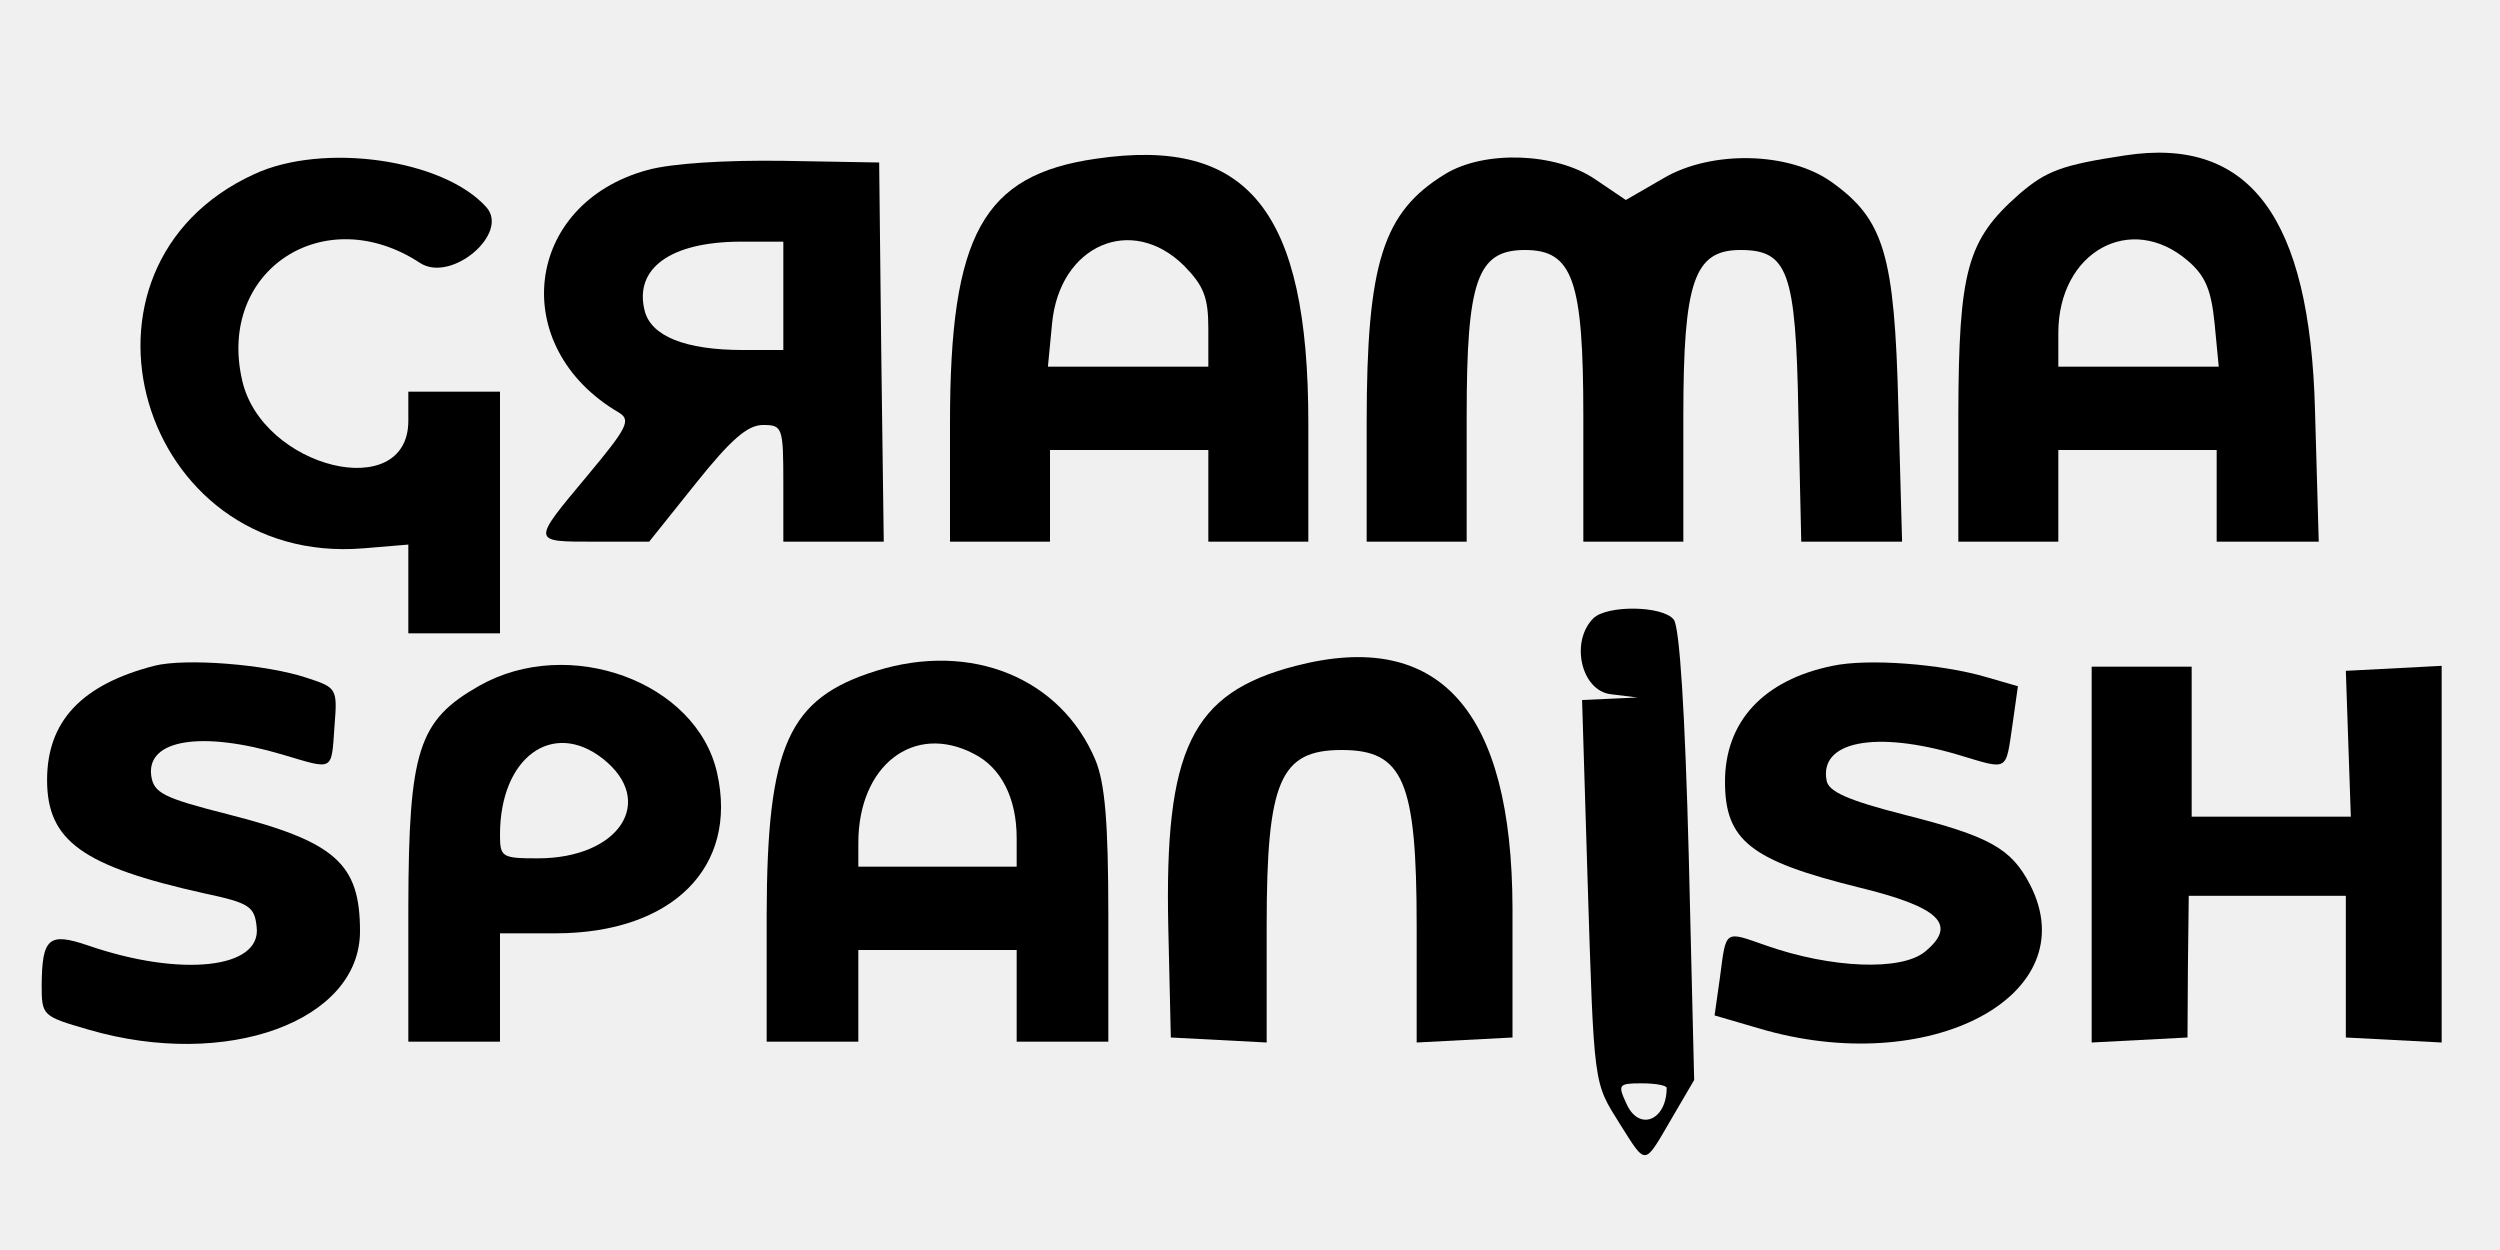
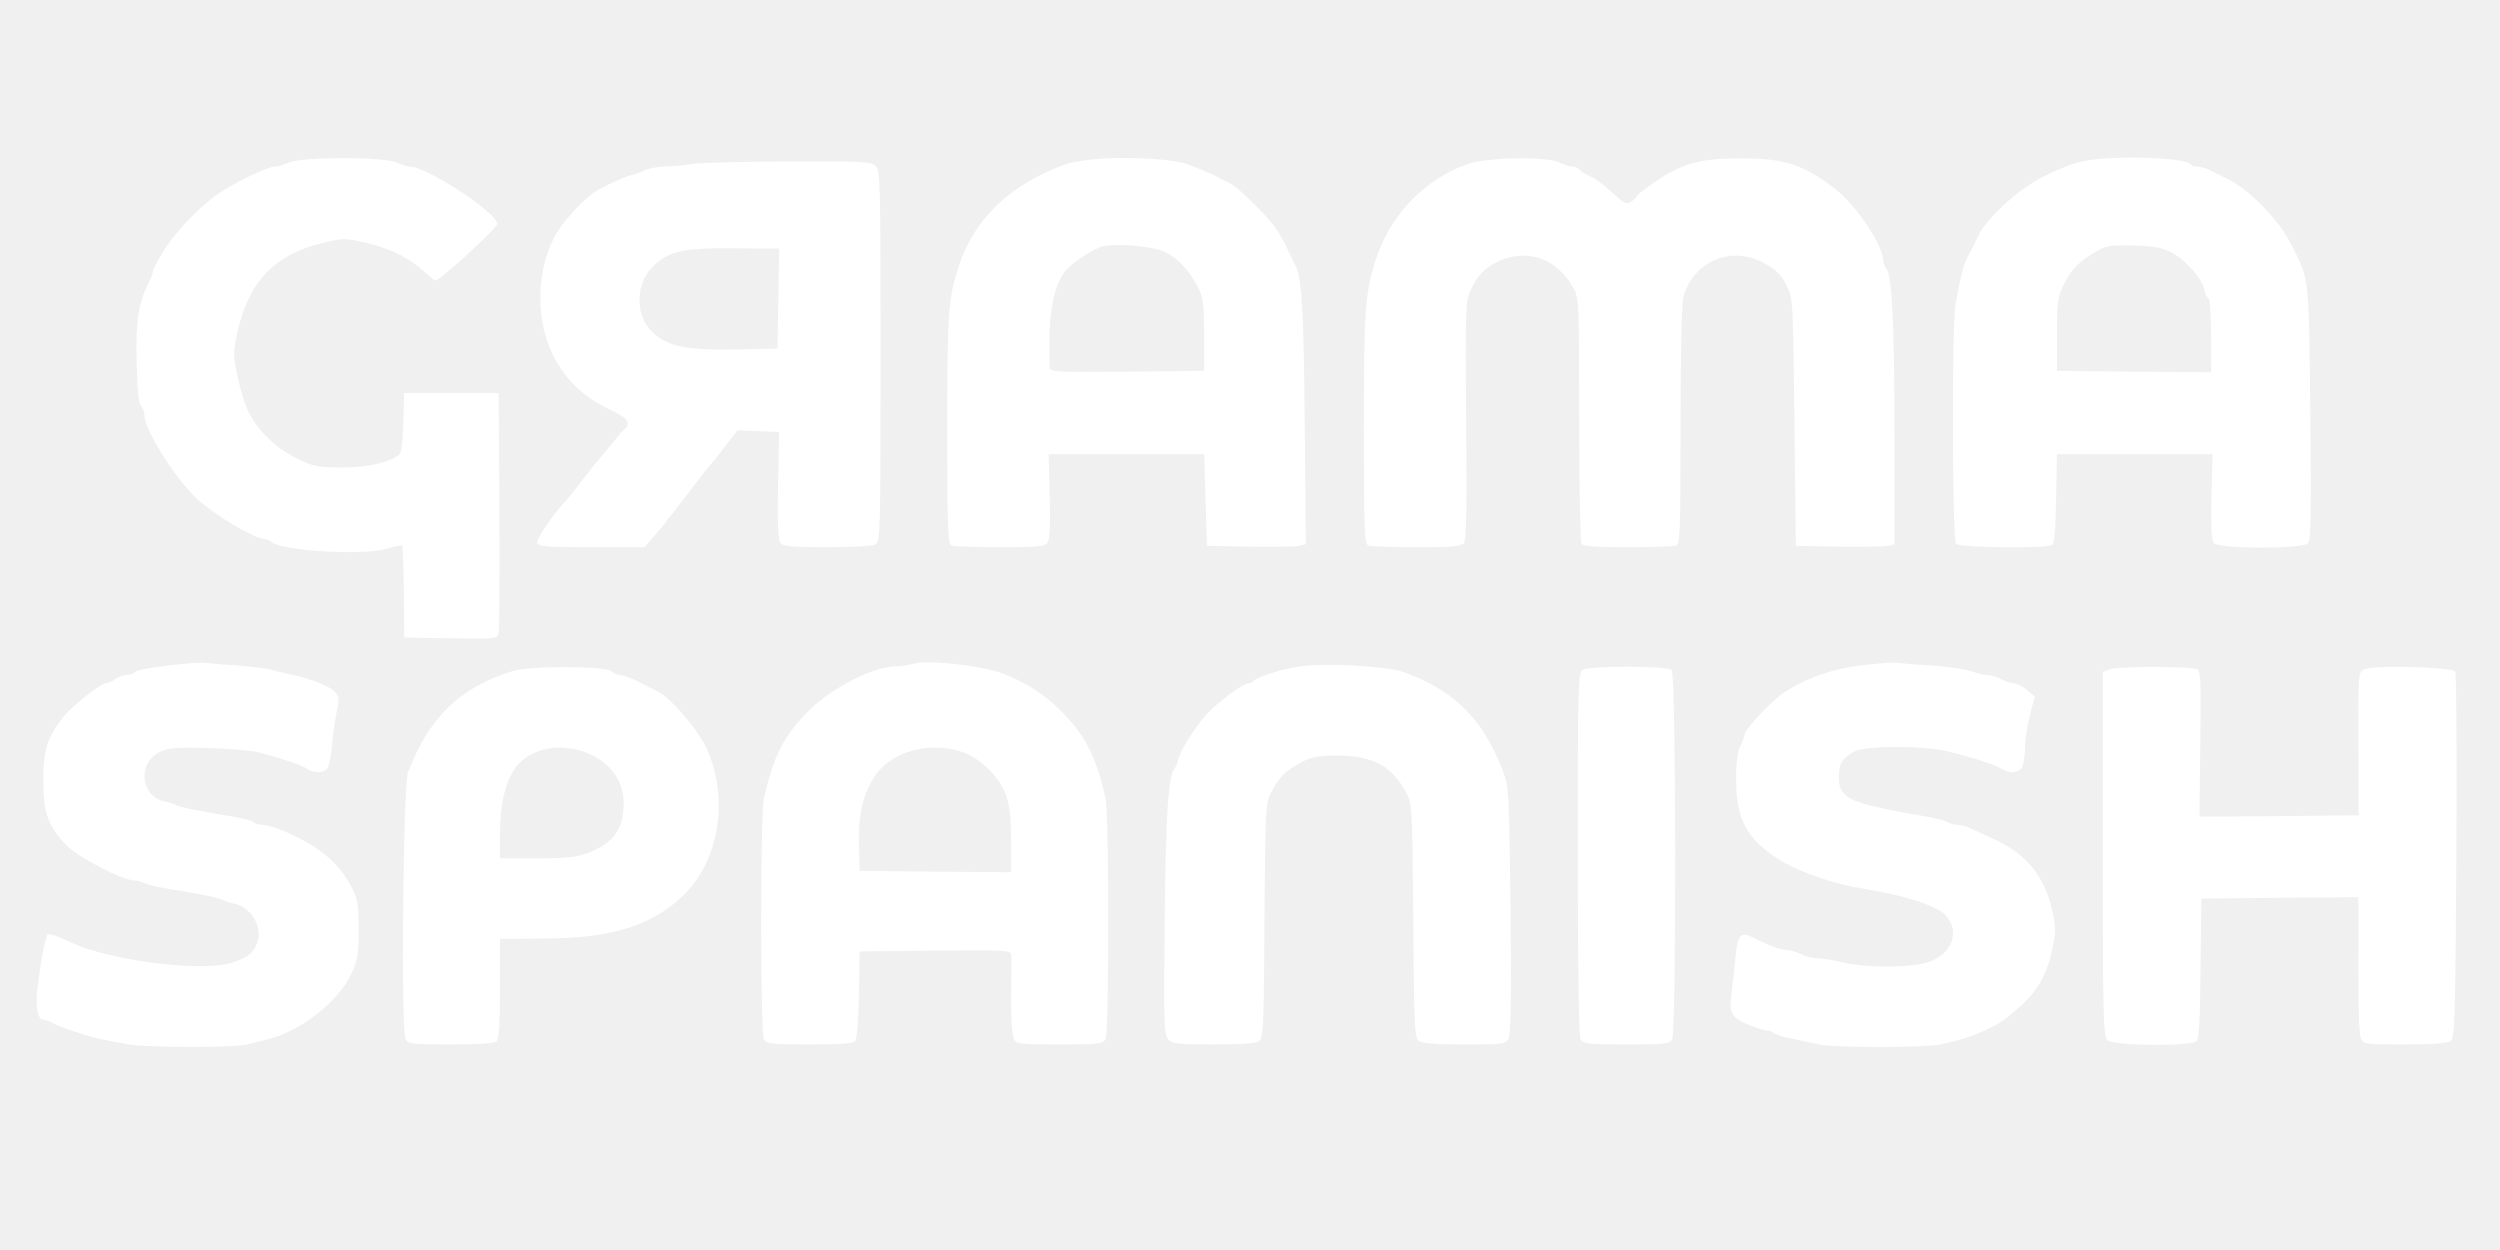
- <svg xmlns="http://www.w3.org/2000/svg" version="1.0" width="300pt" height="150pt" viewBox="0 0 300 150" preserveAspectRatio="xMidYMid meet">
-   <g transform="translate(0,150) scale(0.05,-0.05)" fill="#000000" stroke="none">
-     <path d="M2630 2619 c-271 -39 -350 -182 -350 -634 l0 -285 120 0 120 0 0 110 0 110 190 0 190 0 0 -110 0 -110 120 0 120 0 0 285 c0 509 -144 688 -510 634z m212 -257 c47 -48 58 -76 58 -150 l0 -92 -193 0 -192 0 10 104 c18 188 191 263 317 138z" />
-     <path d="M5100 2627 c-152 -23 -189 -37 -254 -93 -125 -110 -145 -182 -146 -529 l0 -305 120 0 120 0 0 110 0 110 190 0 190 0 0 -110 0 -110 122 0 123 0 -9 315 c-12 464 -157 658 -456 612z m151 -253 c42 -36 56 -70 64 -150 l10 -104 -192 0 -193 0 0 81 c0 195 174 291 311 173z" />
-     <path d="M610 2582 c-486 -223 -276 -942 262 -898 l108 9 0 -106 0 -107 110 0 110 0 0 290 0 290 -110 0 -110 0 0 -70 c0 -200 -352 -114 -399 98 -60 263 197 432 427 281 75 -49 216 71 159 134 -103 115 -391 156 -557 79z" />
-     <path d="M1554 2592 c-297 -81 -337 -425 -69 -582 30 -18 21 -36 -74 -150 -136 -163 -137 -160 18 -160 l129 0 112 140 c84 105 124 140 161 140 47 0 49 -5 49 -140 l0 -140 120 0 121 0 -6 455 -5 455 -230 4 c-139 2 -268 -6 -326 -22z m326 -302 l0 -130 -97 0 c-138 0 -221 33 -236 95 -25 101 62 164 228 165 l105 0 0 -130z" />
-     <path d="M3468 2582 c-149 -91 -188 -213 -188 -597 l0 -285 120 0 120 0 0 301 c0 326 25 399 140 399 115 0 140 -73 140 -399 l0 -301 120 0 120 0 0 301 c0 324 26 399 137 399 114 0 133 -52 139 -388 l7 -312 121 0 121 0 -9 325 c-9 364 -34 448 -160 538 -102 73 -289 77 -404 9 l-90 -52 -74 50 c-94 64 -266 70 -360 12z" />
-     <path d="M3824 1516 c-56 -56 -29 -173 41 -182 l65 -8 -66 -3 -67 -3 13 -425 c16 -510 14 -490 78 -593 64 -101 57 -101 123 12 l55 94 -13 539 c-9 345 -22 549 -36 566 -27 34 -161 35 -193 3z m176 -1127 c0 -78 -66 -105 -96 -39 -22 47 -20 50 36 50 33 0 60 -5 60 -11z" />
-     <path d="M370 1402 c-174 -45 -257 -133 -257 -274 0 -146 85 -207 377 -272 108 -23 121 -31 126 -81 12 -100 -182 -121 -405 -44 -94 32 -110 18 -111 -95 0 -74 2 -75 112 -107 332 -97 652 20 652 236 0 163 -59 215 -318 281 -154 39 -177 51 -183 92 -12 87 120 109 315 51 125 -37 117 -42 125 71 7 87 5 90 -66 113 -98 33 -293 48 -367 29z" />
-     <path d="M2103 1390 c-211 -66 -262 -178 -263 -585 l0 -305 110 0 110 0 0 110 0 110 190 0 190 0 0 -110 0 -110 110 0 110 0 0 301 c0 226 -8 319 -31 375 -83 197 -298 285 -526 214z m234 -199 c66 -33 103 -107 103 -202 l0 -69 -190 0 -190 0 0 57 c0 186 133 289 277 214z" />
-     <path d="M3110 1402 c-251 -65 -316 -199 -306 -632 l6 -260 115 -6 115 -6 0 280 c0 348 32 422 180 422 148 0 180 -74 180 -422 l0 -280 115 6 115 6 0 310 c-1 476 -176 671 -520 582z" />
-     <path d="M4398 1402 c-166 -34 -258 -134 -258 -278 0 -141 61 -189 318 -253 198 -48 241 -90 162 -155 -57 -47 -226 -40 -382 15 -100 35 -95 39 -110 -76 l-13 -92 106 -31 c410 -122 788 79 651 345 -45 87 -97 116 -303 168 -133 34 -180 55 -185 81 -19 95 117 121 314 63 124 -37 115 -43 132 72 l13 92 -76 22 c-109 32 -285 45 -369 27z" />
-     <path d="M1150 1354 c-146 -83 -169 -154 -170 -529 l0 -325 110 0 110 0 0 130 0 130 135 0 c279 1 437 159 386 385 -49 219 -356 331 -571 209z m297 -175 c129 -102 39 -239 -156 -239 -87 0 -91 3 -91 57 0 185 126 277 247 182z" />
-     <path d="M5020 949 l0 -451 115 6 115 6 1 170 2 170 188 0 189 0 0 -170 0 -170 115 -6 115 -6 0 452 0 452 -115 -6 -115 -6 6 -175 6 -175 -191 0 -191 0 0 180 0 180 -120 0 -120 0 0 -451z" />
+ <svg xmlns="http://www.w3.org/2000/svg" version="1.0" width="900pt" height="450pt" viewBox="0 0 900 450" preserveAspectRatio="xMidYMid meet">
+   <g transform="translate(0,450) scale(0.1,-0.1)" fill="#ffffff" stroke="none">
+     <path d="M3965 3929 c-49 -4 -106 -12 -125 -19 -202 -72 -333 -197 -389 -370 -37 -113 -41 -169 -41 -587 0 -365 2 -412 16 -417 9 -3 87 -6 174 -6 128 0 160 3 170 15 9 11 12 55 9 168 l-4 152 280 0 280 0 5 -165 5 -165 155 -3 c85 -1 165 0 178 3 l23 6 -4 437 c-4 409 -10 520 -34 568 -6 10 -19 37 -29 59 -10 22 -28 54 -39 70 -28 43 -141 154 -167 165 -13 6 -30 14 -38 19 -19 11 -74 35 -120 51 -48 17 -196 26 -305 19z m231 -337 c47 -24 84 -65 117 -126 18 -36 21 -58 22 -171 l0 -130 -277 -3 c-260 -2 -278 -1 -279 15 -6 183 8 274 51 341 18 28 106 88 140 95 56 12 185 0 226 -21z" />
+     <path d="M7585 3930 c-91 -6 -130 -17 -233 -68 -88 -44 -205 -152 -232 -215 -6 -12 -14 -29 -18 -37 -33 -58 -41 -86 -62 -205 -14 -82 -12 -849 2 -863 14 -14 324 -17 345 -4 9 6 13 55 15 167 l3 160 280 0 280 0 -4 -153 c-2 -110 0 -157 9 -167 18 -22 322 -22 340 0 9 11 11 117 7 467 -5 489 -3 476 -63 598 -49 101 -166 219 -254 255 -8 4 -27 13 -42 21 -14 8 -35 14 -46 14 -12 0 -23 4 -27 9 -11 18 -172 29 -300 21z m231 -338 c50 -26 111 -93 119 -133 4 -16 11 -31 16 -34 5 -4 9 -64 9 -136 l0 -129 -277 2 -278 3 0 130 c0 113 3 136 22 175 25 53 51 82 102 114 51 33 64 35 161 32 64 -2 95 -8 126 -24z" />
+     <path d="M1041 3915 c-18 -8 -42 -15 -52 -15 -26 0 -144 -57 -204 -98 -69 -48 -156 -139 -199 -210 -20 -33 -36 -64 -36 -70 0 -6 -6 -23 -14 -39 -38 -74 -48 -141 -44 -288 2 -97 7 -148 16 -157 6 -6 12 -21 12 -32 0 -55 117 -239 196 -308 65 -57 202 -138 235 -138 8 0 20 -5 25 -10 33 -33 328 -51 415 -26 29 9 54 14 57 12 2 -3 5 -78 6 -168 l1 -163 167 -3 c167 -2 168 -2 173 20 3 13 4 212 3 443 l-3 420 -170 0 -170 0 -3 -107 c-2 -69 -7 -109 -15 -115 -38 -29 -115 -46 -207 -46 -88 1 -101 3 -164 34 -75 37 -142 102 -174 172 -11 23 -28 78 -37 123 -16 76 -16 86 -1 155 41 186 134 283 310 325 73 17 79 17 154 0 87 -21 149 -51 206 -101 21 -19 40 -35 43 -35 17 0 223 189 223 204 0 40 -254 206 -314 206 -7 0 -30 7 -49 15 -51 21 -337 21 -386 0z" />
+     <path d="M5282 3909 c-161 -58 -285 -192 -334 -359 -34 -114 -38 -177 -38 -592 0 -370 2 -417 16 -422 9 -3 87 -6 174 -6 126 0 160 3 170 15 9 11 11 118 8 442 -3 402 -2 430 16 468 26 56 54 84 104 106 105 46 210 6 268 -101 18 -33 19 -62 19 -470 0 -239 4 -441 8 -447 6 -10 51 -13 167 -13 87 0 165 3 174 6 14 5 16 53 16 433 0 254 4 441 10 462 37 131 177 188 296 119 39 -22 58 -41 75 -77 24 -48 24 -50 29 -493 l5 -445 155 -3 c85 -1 165 0 178 3 l22 5 0 403 c0 396 -9 570 -30 591 -5 5 -10 18 -10 27 0 54 -96 198 -171 257 -116 90 -184 112 -344 112 -120 0 -180 -12 -255 -52 -35 -18 -120 -80 -120 -87 0 -4 -8 -11 -19 -18 -15 -10 -25 -5 -67 34 -27 25 -63 52 -81 59 -17 8 -34 18 -38 24 -3 5 -14 10 -24 10 -10 0 -32 7 -47 15 -45 23 -262 19 -332 -6z" />
+     <path d="M2495 3910 c-27 -5 -72 -9 -100 -9 -27 -1 -63 -8 -79 -16 -15 -8 -34 -15 -41 -15 -12 0 -77 -29 -124 -55 -45 -25 -128 -115 -155 -168 -69 -132 -68 -316 4 -443 43 -77 106 -136 191 -176 44 -21 69 -39 69 -50 0 -9 -3 -18 -8 -20 -4 -1 -25 -25 -47 -53 -22 -27 -46 -56 -52 -63 -7 -7 -34 -41 -60 -75 -26 -34 -53 -68 -60 -75 -43 -44 -104 -135 -99 -147 4 -12 38 -15 196 -15 l190 0 23 26 c12 15 27 32 32 38 6 6 49 61 95 121 46 61 89 115 95 121 6 6 28 34 50 63 l40 52 75 -3 75 -3 -4 -192 c-3 -145 0 -197 9 -208 10 -12 41 -15 167 -15 87 0 163 4 174 10 18 10 19 29 19 679 0 634 -1 669 -18 684 -17 15 -52 17 -313 16 -162 -1 -316 -5 -344 -9z m307 -485 l-3 -180 -152 -3 c-180 -3 -247 11 -301 65 -60 60 -58 171 3 232 57 57 109 69 296 67 l160 -1 -3 -180z" />
+     <path d="M612 2105 c-62 -7 -118 -17 -125 -24 -6 -6 -20 -11 -32 -11 -12 0 -30 -7 -41 -15 -10 -8 -25 -15 -32 -15 -21 0 -127 -85 -159 -127 -54 -71 -68 -117 -67 -228 1 -112 16 -156 81 -226 40 -43 205 -129 248 -129 9 0 24 -4 34 -9 9 -5 46 -14 82 -20 118 -19 184 -32 199 -40 9 -5 30 -12 47 -15 59 -13 101 -88 78 -142 -16 -38 -30 -49 -88 -69 -80 -27 -301 -11 -477 36 -52 14 -68 19 -132 49 -26 12 -51 19 -56 16 -8 -5 -25 -91 -37 -193 -8 -60 1 -113 18 -113 7 0 23 -6 37 -13 35 -18 126 -48 178 -59 23 -4 63 -12 90 -17 61 -13 387 -13 432 -1 19 5 53 13 75 19 120 30 255 137 301 238 22 47 25 69 25 157 0 87 -3 109 -23 148 -28 55 -61 94 -113 133 -56 43 -171 95 -208 95 -13 0 -27 4 -33 10 -5 5 -39 14 -74 20 -113 18 -195 35 -205 41 -5 4 -25 10 -42 14 -90 19 -99 141 -14 180 30 13 62 15 171 12 74 -2 155 -9 180 -15 81 -21 155 -46 175 -59 25 -17 60 -17 73 0 6 7 14 44 17 82 3 39 11 94 17 122 10 46 9 55 -6 72 -18 20 -85 47 -151 61 -22 4 -56 13 -75 18 -19 6 -79 13 -133 17 -55 3 -104 8 -110 9 -7 2 -63 -2 -125 -9z" />
+     <path d="M3290 2111 c-14 -5 -44 -9 -67 -10 -82 -2 -230 -78 -313 -161 -87 -87 -127 -164 -160 -315 -13 -58 -13 -842 0 -866 10 -17 23 -19 164 -19 115 0 156 3 165 13 6 8 12 75 13 168 l3 154 273 3 c254 2 272 1 273 -15 0 -10 0 -78 -1 -150 -1 -78 4 -141 10 -153 10 -19 20 -20 165 -20 142 0 155 2 165 19 13 24 13 808 0 866 -33 150 -73 228 -160 315 -62 62 -127 104 -215 137 -72 27 -271 49 -315 34z m174 -318 c68 -24 135 -91 159 -159 12 -37 17 -83 17 -163 l0 -111 -272 2 -273 3 -3 95 c-3 104 13 176 55 242 57 92 197 131 317 91z" />
+     <path d="M6730 2108 c-123 -12 -219 -44 -306 -100 -45 -29 -144 -135 -144 -154 0 -6 -7 -25 -15 -40 -10 -20 -15 -59 -15 -122 0 -141 39 -213 155 -287 61 -39 195 -87 280 -100 166 -27 280 -62 317 -98 57 -58 27 -142 -61 -171 -63 -20 -223 -21 -306 -1 -33 8 -74 15 -91 15 -18 0 -45 7 -60 15 -16 8 -39 15 -51 15 -22 0 -71 18 -126 47 -41 21 -53 5 -60 -80 -4 -39 -9 -93 -13 -119 -10 -74 -2 -91 58 -116 30 -12 60 -22 69 -22 8 0 19 -4 25 -9 5 -5 36 -15 69 -21 33 -7 78 -16 100 -21 53 -11 379 -11 430 1 82 18 111 28 166 53 52 25 68 36 124 86 63 56 97 119 115 213 12 59 11 76 -4 139 -28 117 -93 195 -204 246 -31 14 -69 32 -84 39 -14 8 -36 14 -48 14 -12 0 -31 5 -42 11 -12 7 -47 15 -77 20 -31 5 -87 15 -126 23 -156 32 -185 51 -185 119 0 47 10 64 52 90 37 23 248 24 340 2 92 -23 170 -48 193 -62 28 -19 63 -16 75 6 5 11 10 41 10 68 0 26 8 79 17 116 l18 69 -28 24 c-16 13 -36 24 -46 24 -10 0 -32 7 -47 15 -16 8 -38 15 -49 15 -11 0 -38 6 -60 14 -22 7 -89 17 -149 21 -59 3 -113 8 -120 9 -6 2 -49 -1 -96 -6z" />
+     <path d="M4680 2101 c-61 -8 -157 -39 -166 -52 -3 -5 -12 -9 -20 -9 -19 0 -109 -67 -150 -111 -41 -45 -93 -128 -101 -159 -3 -14 -10 -31 -15 -37 -22 -28 -31 -159 -35 -547 -4 -375 -3 -410 13 -427 15 -17 33 -19 164 -19 101 0 151 4 163 12 15 12 17 56 19 433 3 397 4 422 23 460 28 55 52 80 108 110 40 21 61 25 132 25 127 0 197 -38 248 -135 21 -39 21 -53 25 -460 2 -376 5 -421 19 -432 12 -9 62 -13 165 -13 140 0 148 1 159 21 8 16 10 145 7 463 -5 416 -6 444 -26 496 -71 190 -177 296 -361 361 -61 21 -276 33 -371 20z" />
+     <path d="M1845 2084 c-191 -60 -299 -165 -376 -364 -18 -46 -26 -928 -9 -960 10 -19 20 -20 163 -20 106 0 157 4 165 12 8 8 12 65 12 190 l0 178 148 1 c248 1 389 42 506 150 137 126 174 363 85 544 -33 67 -129 176 -171 196 -13 5 -43 21 -68 34 -25 13 -54 24 -65 24 -12 1 -27 7 -33 14 -21 20 -294 21 -357 1z m281 -300 c94 -45 135 -126 114 -228 -12 -61 -49 -98 -125 -127 -40 -15 -77 -19 -182 -19 l-133 0 0 91 c0 104 20 188 57 237 54 72 171 92 269 46z" />
+     <path d="M5698 2089 c-17 -9 -18 -52 -18 -660 0 -429 4 -657 10 -670 10 -17 23 -19 165 -19 142 0 155 2 165 19 15 30 14 1313 -2 1329 -15 15 -295 16 -320 1z" />
+     <path d="M7593 2090 l-23 -9 0 -655 c0 -582 2 -656 16 -670 21 -22 305 -24 323 -3 7 9 12 99 13 263 l3 249 283 3 282 2 0 -22 c1 -13 0 -123 0 -246 0 -140 3 -229 10 -242 10 -19 21 -20 158 -20 103 0 153 4 165 13 14 11 16 74 20 664 2 358 0 658 -4 665 -11 17 -298 25 -329 8 -20 -11 -21 -17 -20 -268 l1 -257 -286 -3 -287 -2 3 260 c3 224 2 262 -11 270 -19 12 -287 12 -317 0z" />
  </g>
</svg>
